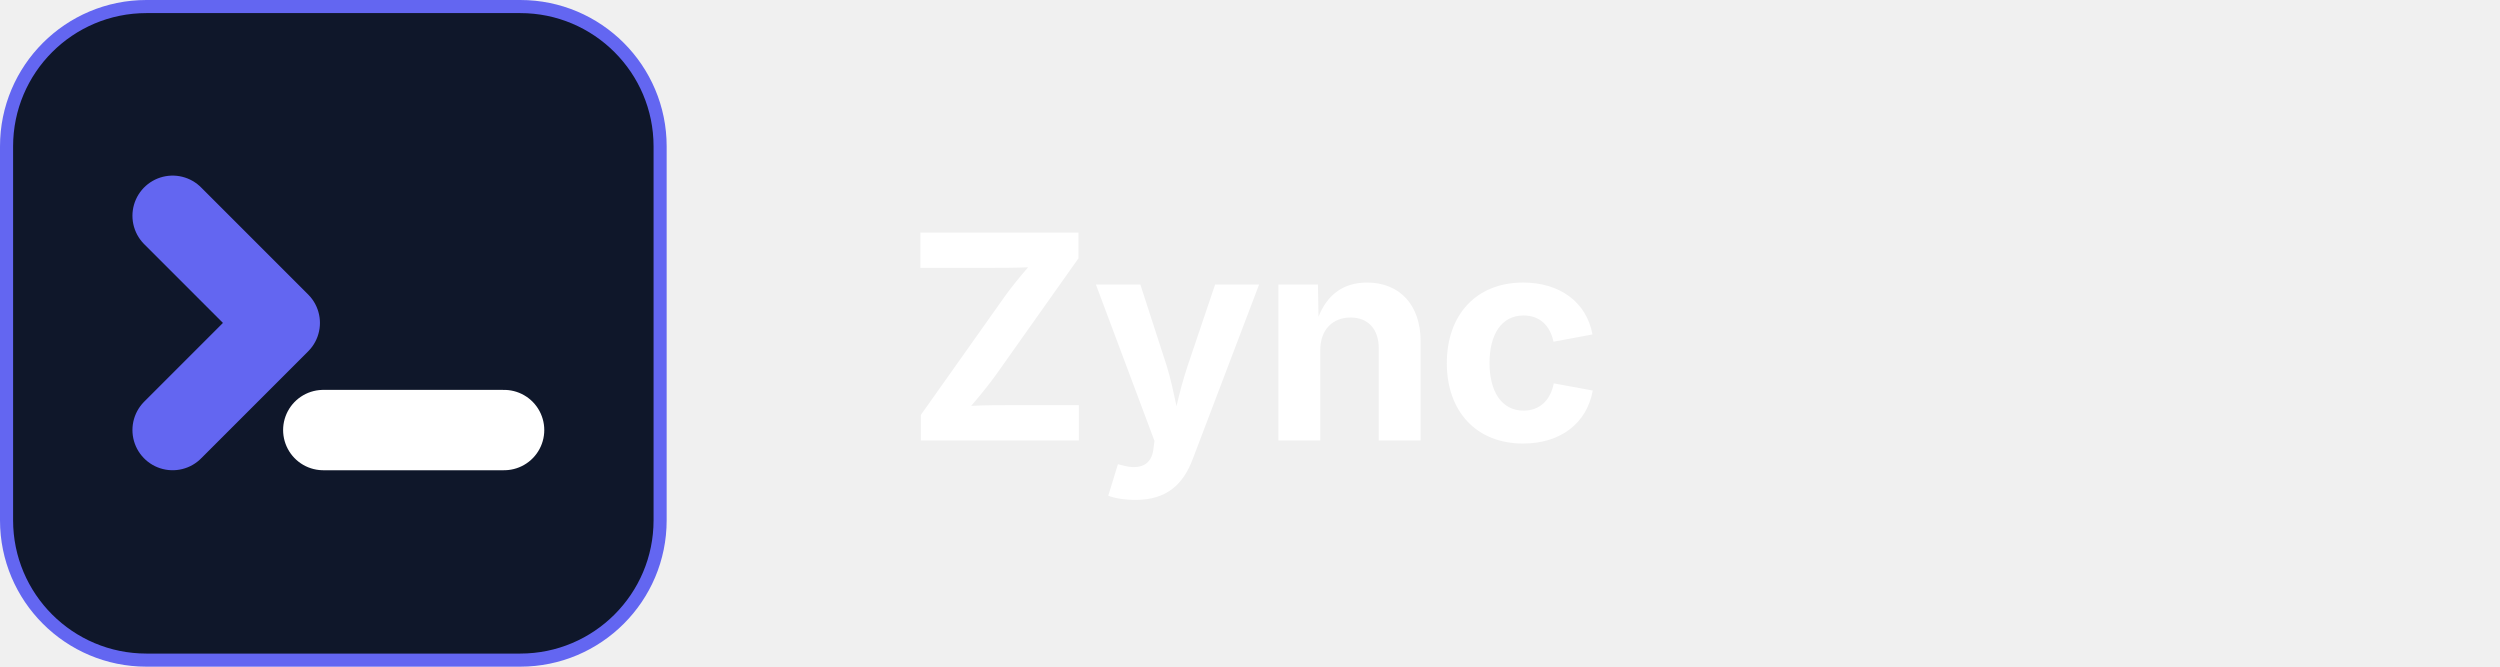
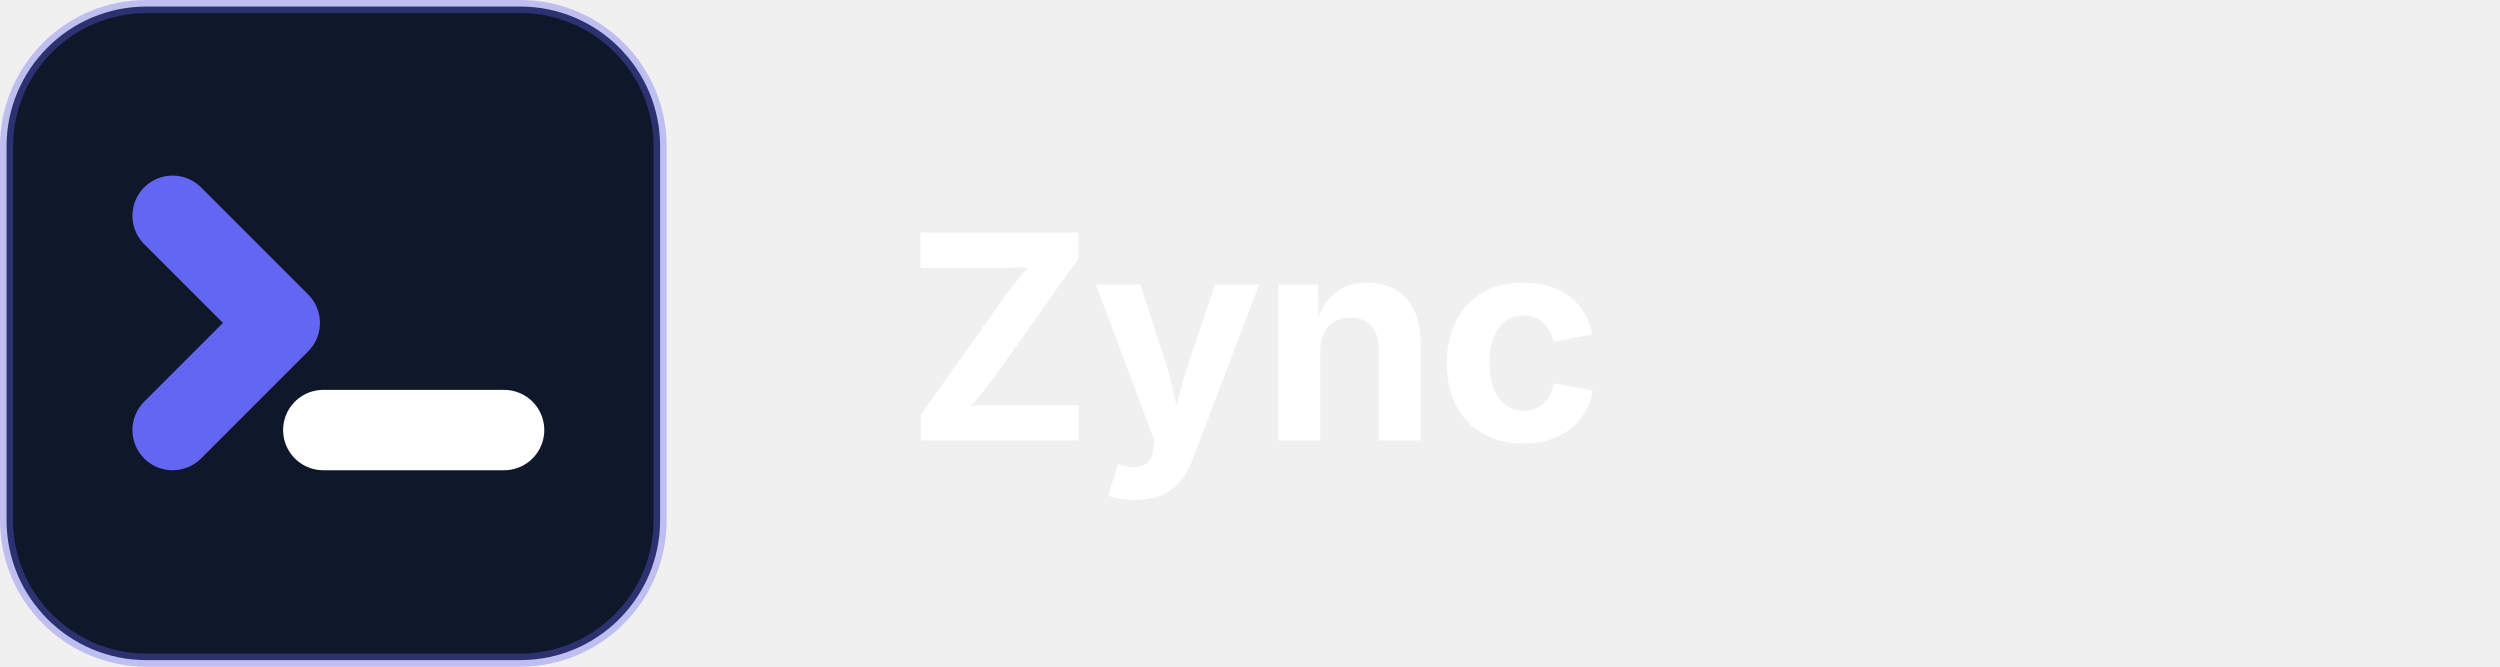
<svg xmlns="http://www.w3.org/2000/svg" width="420" height="112" viewBox="0 0 420 112" fill="none" role="img" aria-label="Zync">
  <g transform="translate(0 0)">
    <rect x="1.1" y="1.1" width="109.8" height="109.8" rx="23.5" fill="#0f172a" />
-     <rect x="1.1" y="1.1" width="109.8" height="109.8" rx="23.5" fill="none" stroke="#6366f1" stroke-width="2.2" />
+     <rect x="1.1" y="1.1" width="109.8" height="109.8" rx="23.5" fill="none" stroke="#6366f1" stroke-opacity="0.35" stroke-width="2.2" />
    <g transform="translate(56 54.25) scale(0.2109375) translate(-256 -256)">
      <path d="M128 170.667L213.333 256L128 341.333" stroke="#6366f1" stroke-width="64" stroke-linecap="round" stroke-linejoin="round" />
      <path d="M248 341.333H392" stroke="#ffffff" stroke-width="64" stroke-linecap="round" />
    </g>
  </g>
  <text x="152" y="74" font-family="Inter, ui-sans-serif, system-ui, -apple-system, 'Segoe UI', sans-serif" font-size="48" font-weight="700" fill="#ffffff" letter-spacing="-0.5">Zync</text>
</svg>
